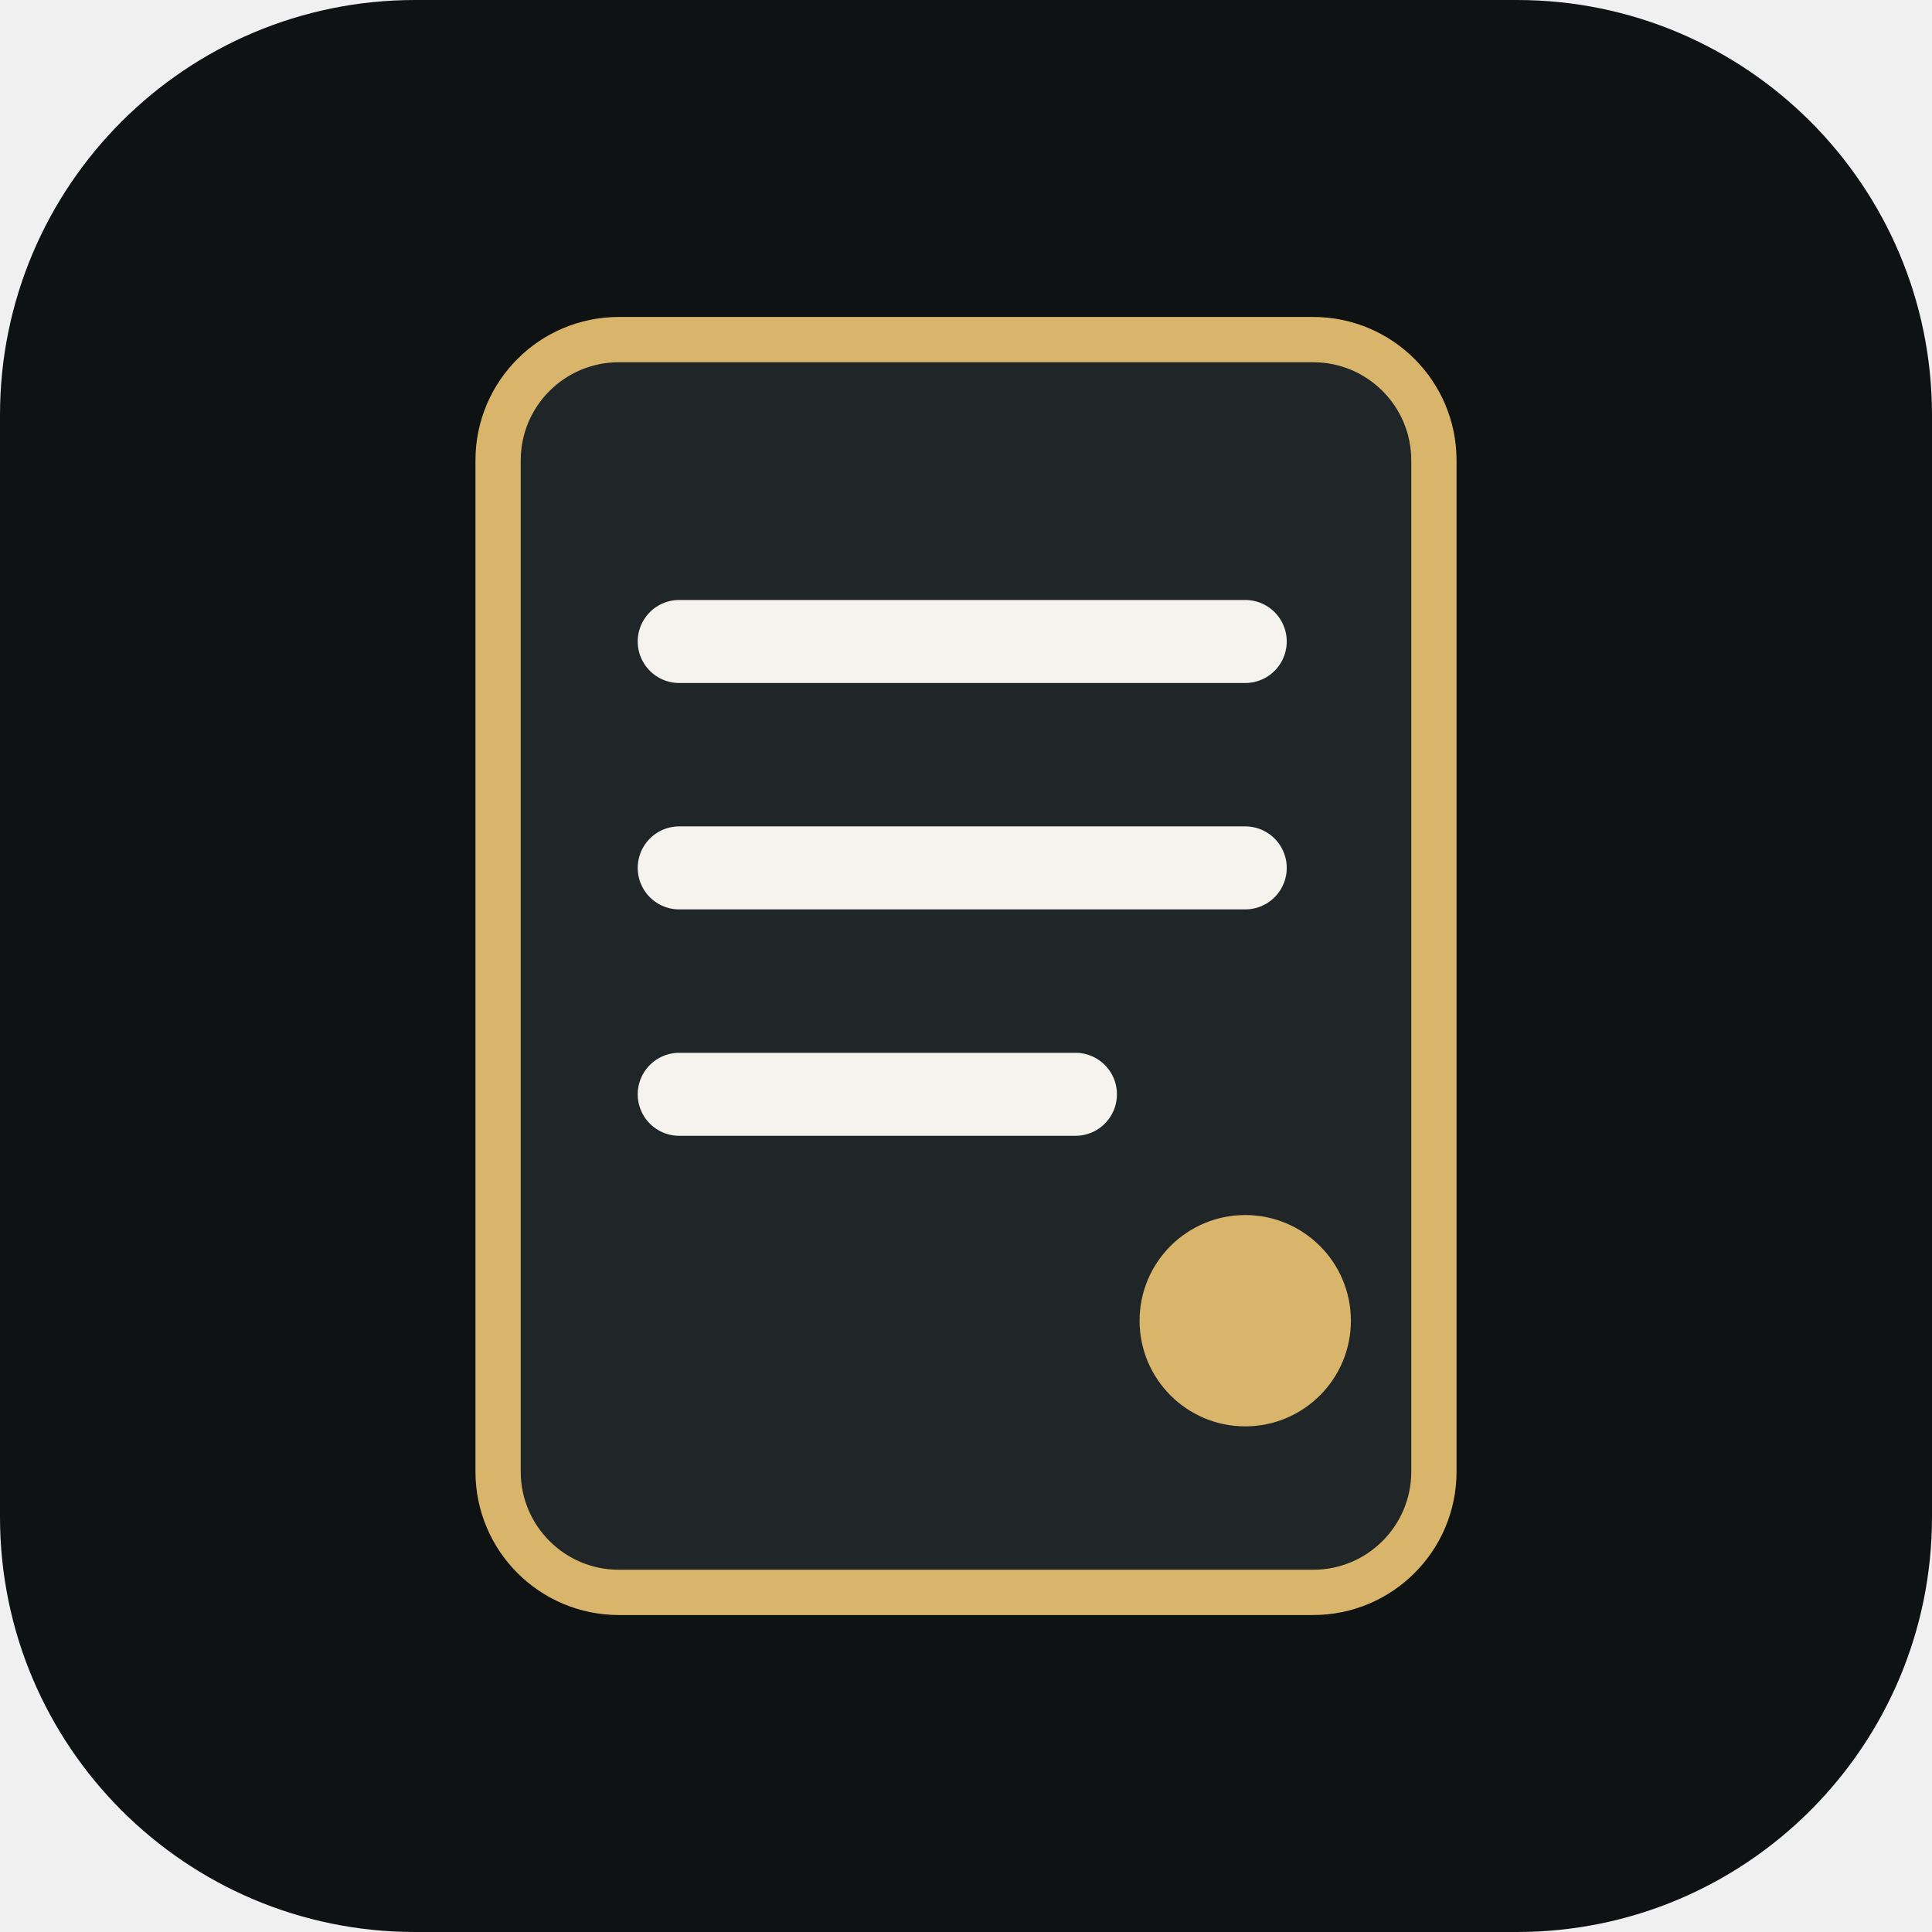
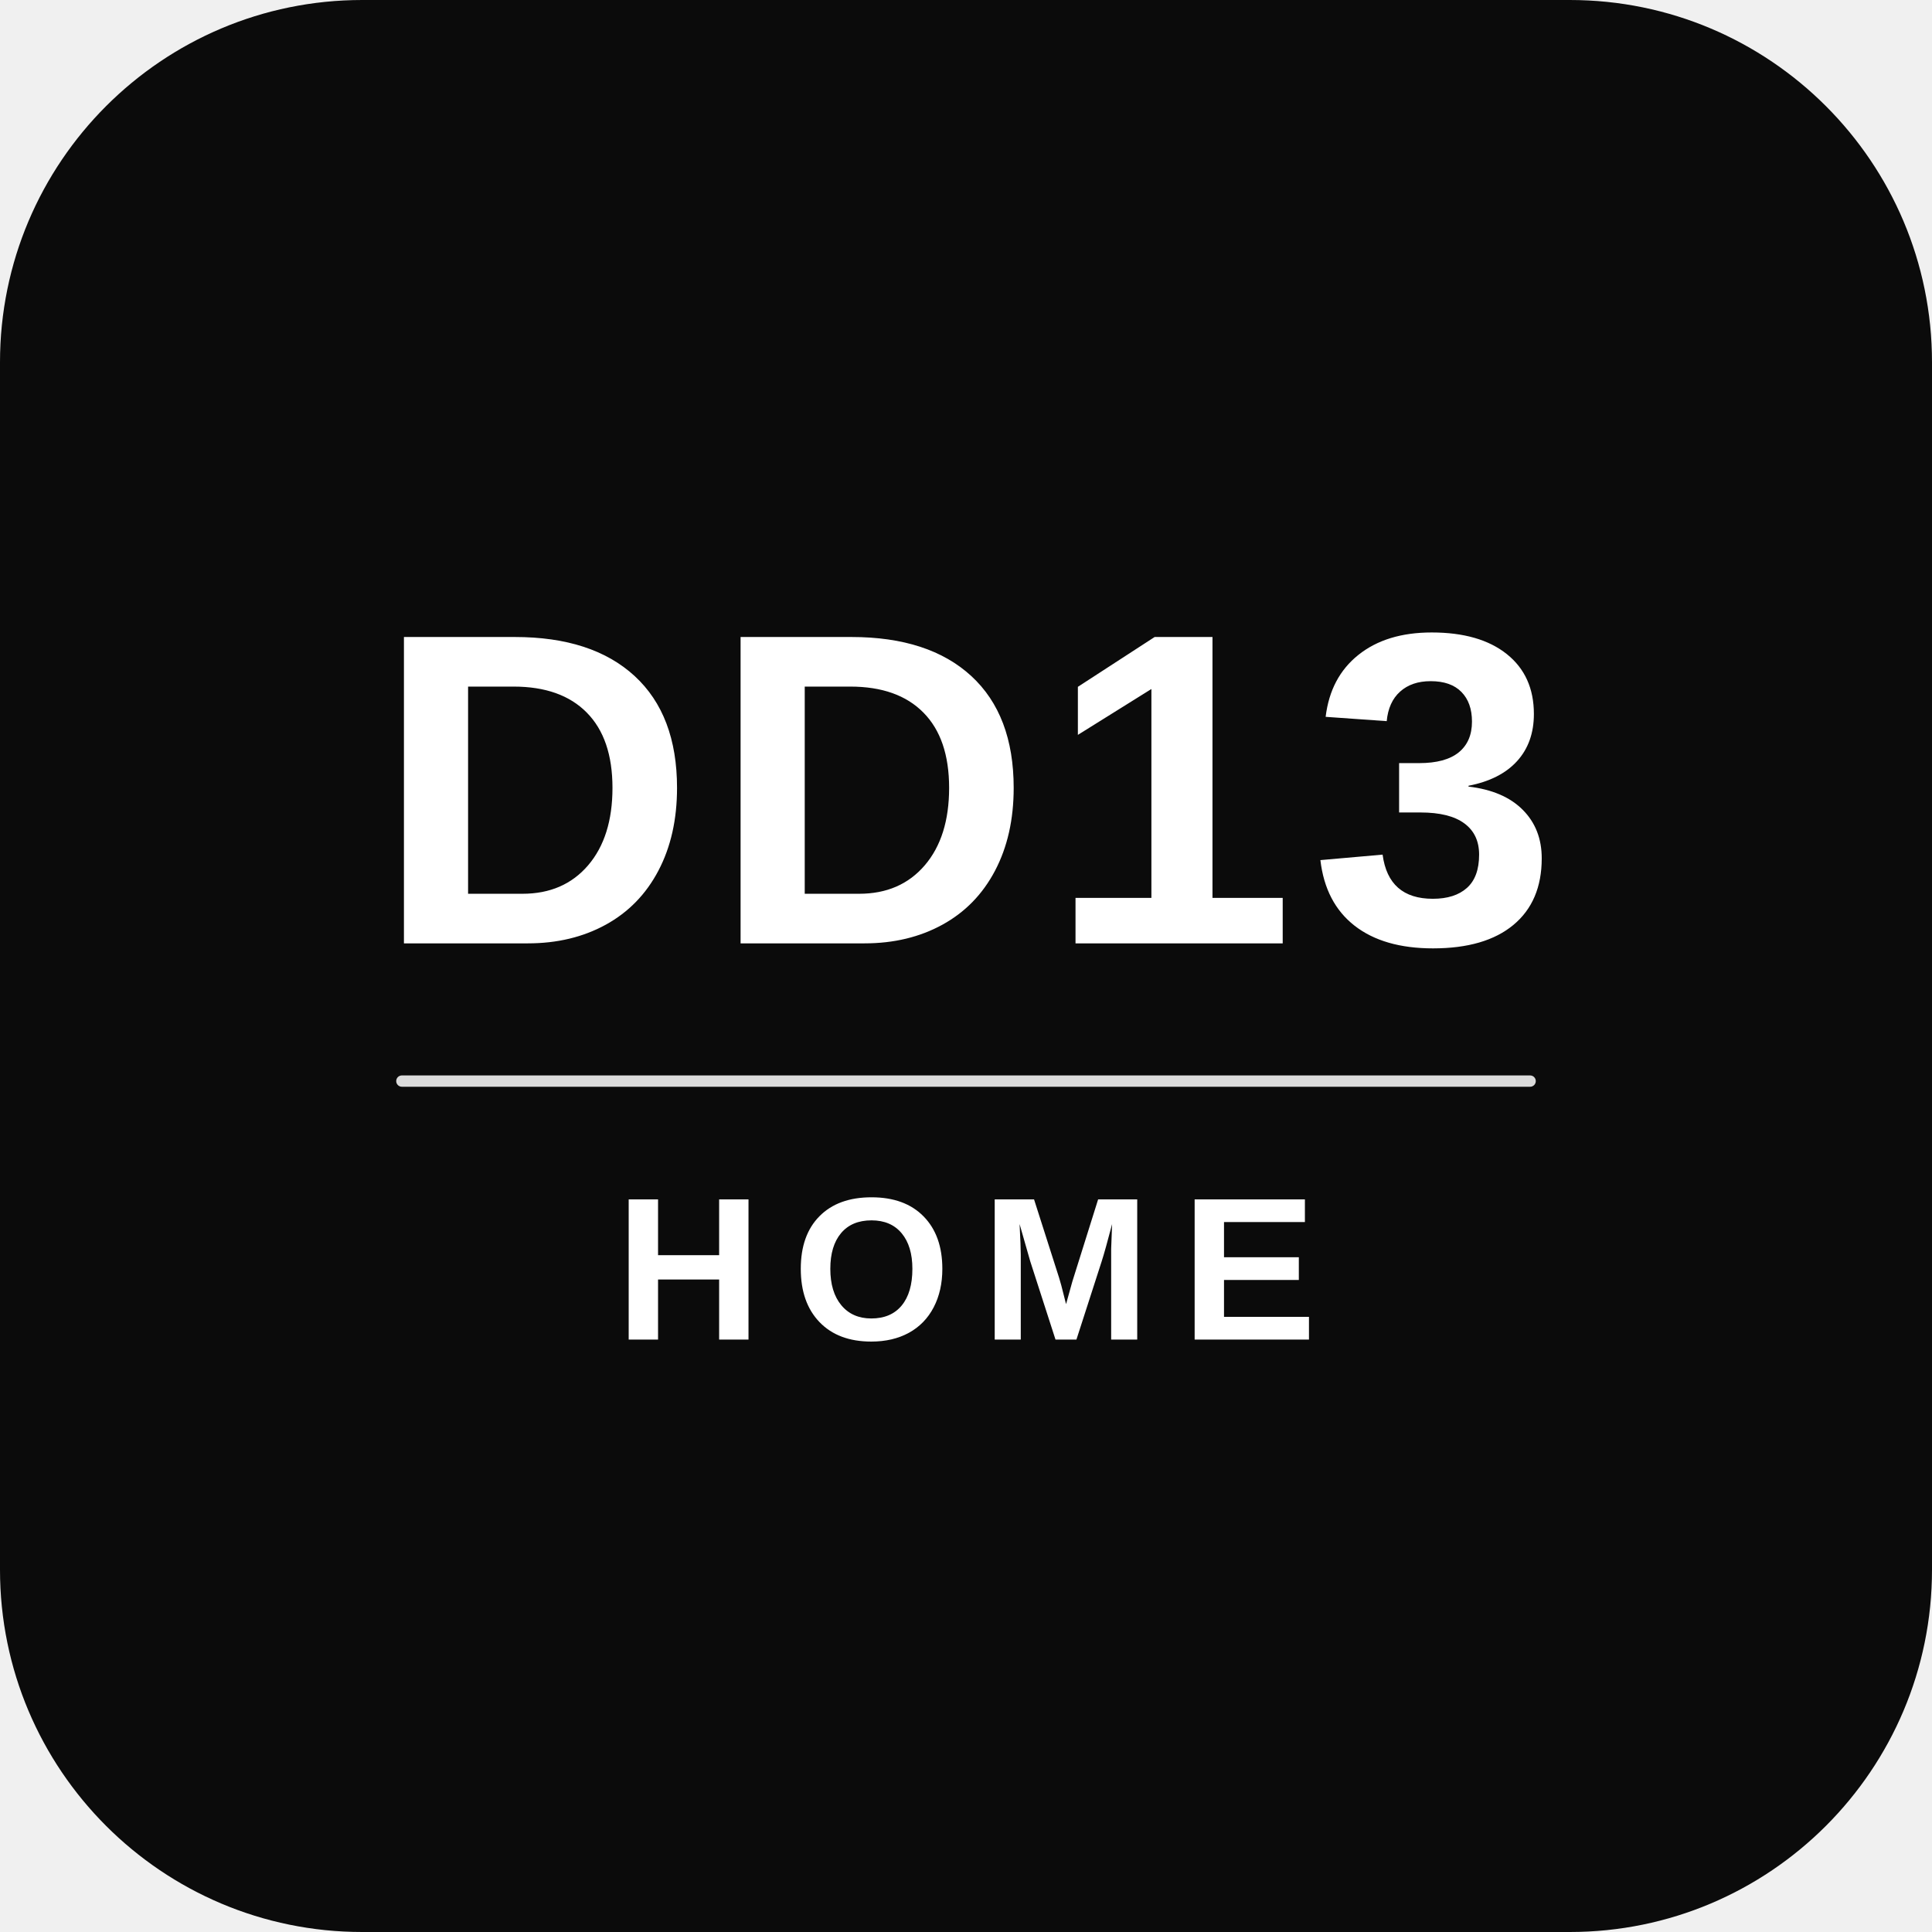
<svg xmlns="http://www.w3.org/2000/svg" viewBox="0 0 512 512">
-   <rect width="512" height="512" rx="110" fill="#0f1213" />
-   <rect x="132" y="90" width="248" height="332" rx="32" fill="#202628" stroke="#d8b56a" stroke-width="12" />
-   <path d="M180 170h150M180 230h150M180 290h105" stroke="#f5f3ee" stroke-width="22" stroke-linecap="round" />
-   <circle cx="330" cy="350" r="28" fill="#d8b56a" />
+   <rect width="512" height="512" rx="96" fill="#0b0b0b" />
+   <text x="256" y="250" text-anchor="middle" font-family="-apple-system,BlinkMacSystemFont,'Helvetica Neue',Arial,sans-serif" font-size="118" font-weight="800" letter-spacing="4" fill="#fff">DD13</text>
+   <rect x="105" y="285" width="302" height="3" rx="1.5" fill="#fff" opacity=".85" />
+   <text x="256" y="355" text-anchor="middle" font-family="-apple-system,BlinkMacSystemFont,'Helvetica Neue',Arial,sans-serif" font-size="54" font-weight="600" letter-spacing="8" fill="#fff">HOME</text>
</svg>
